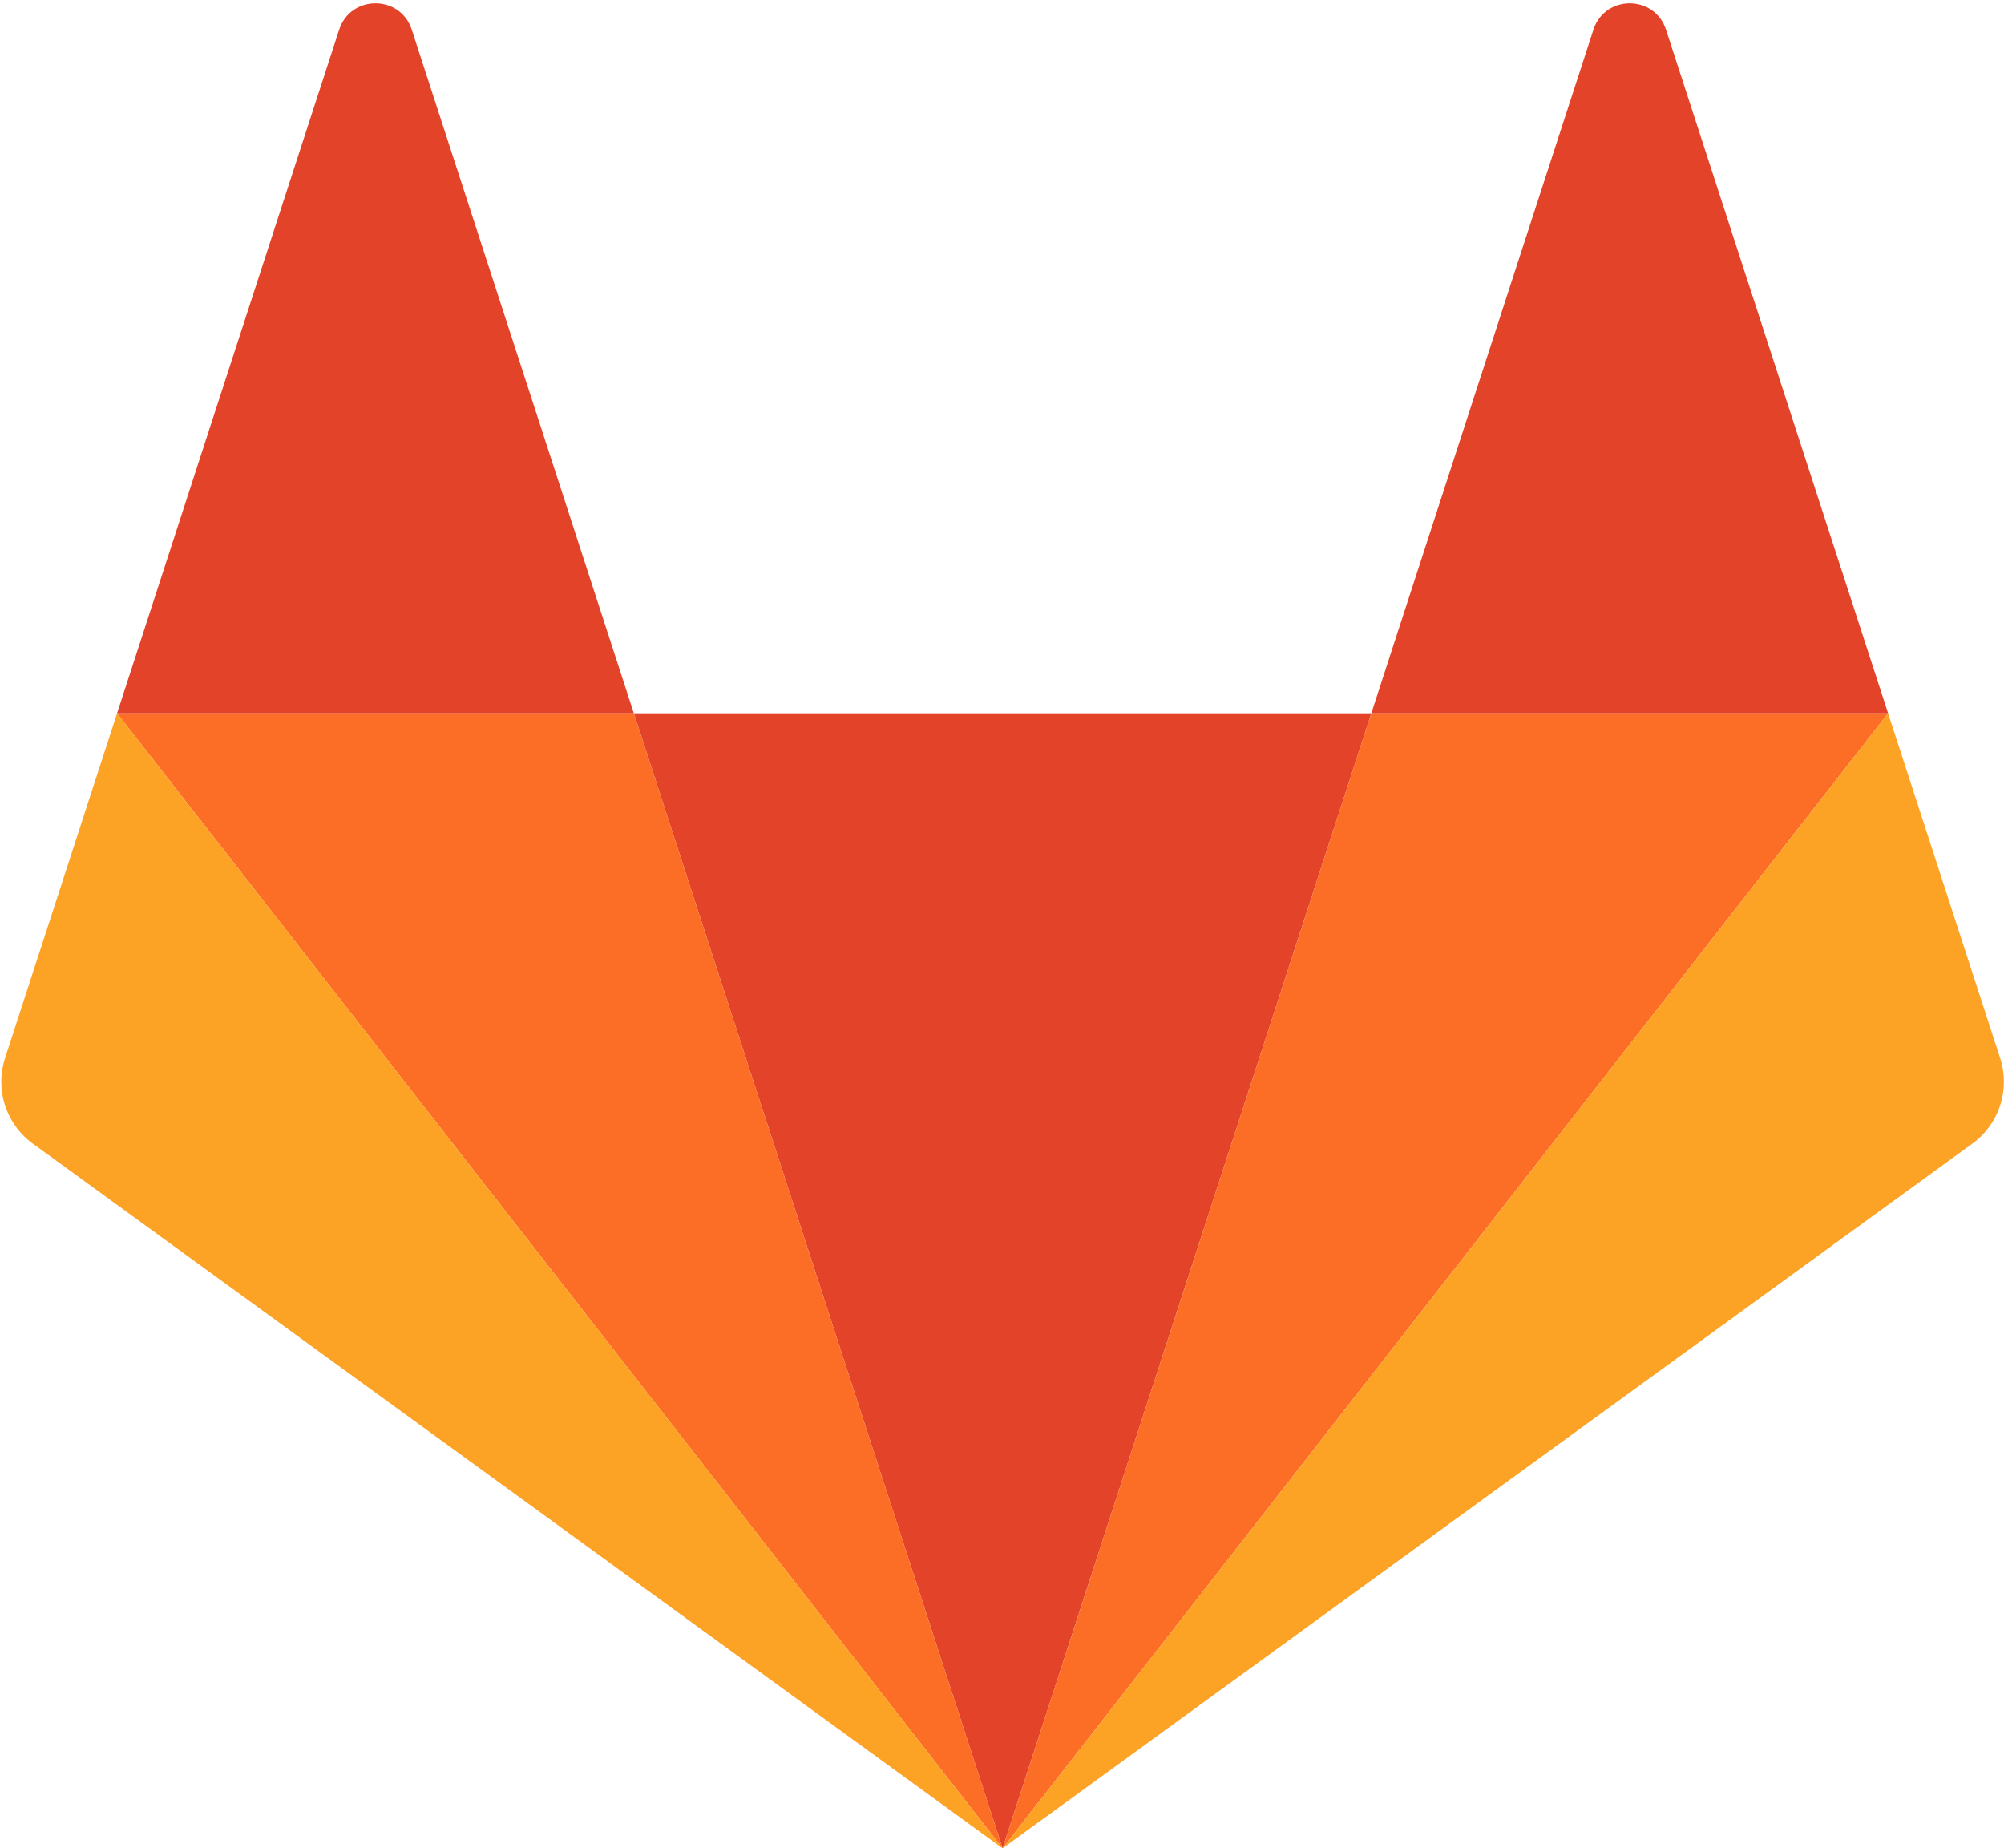
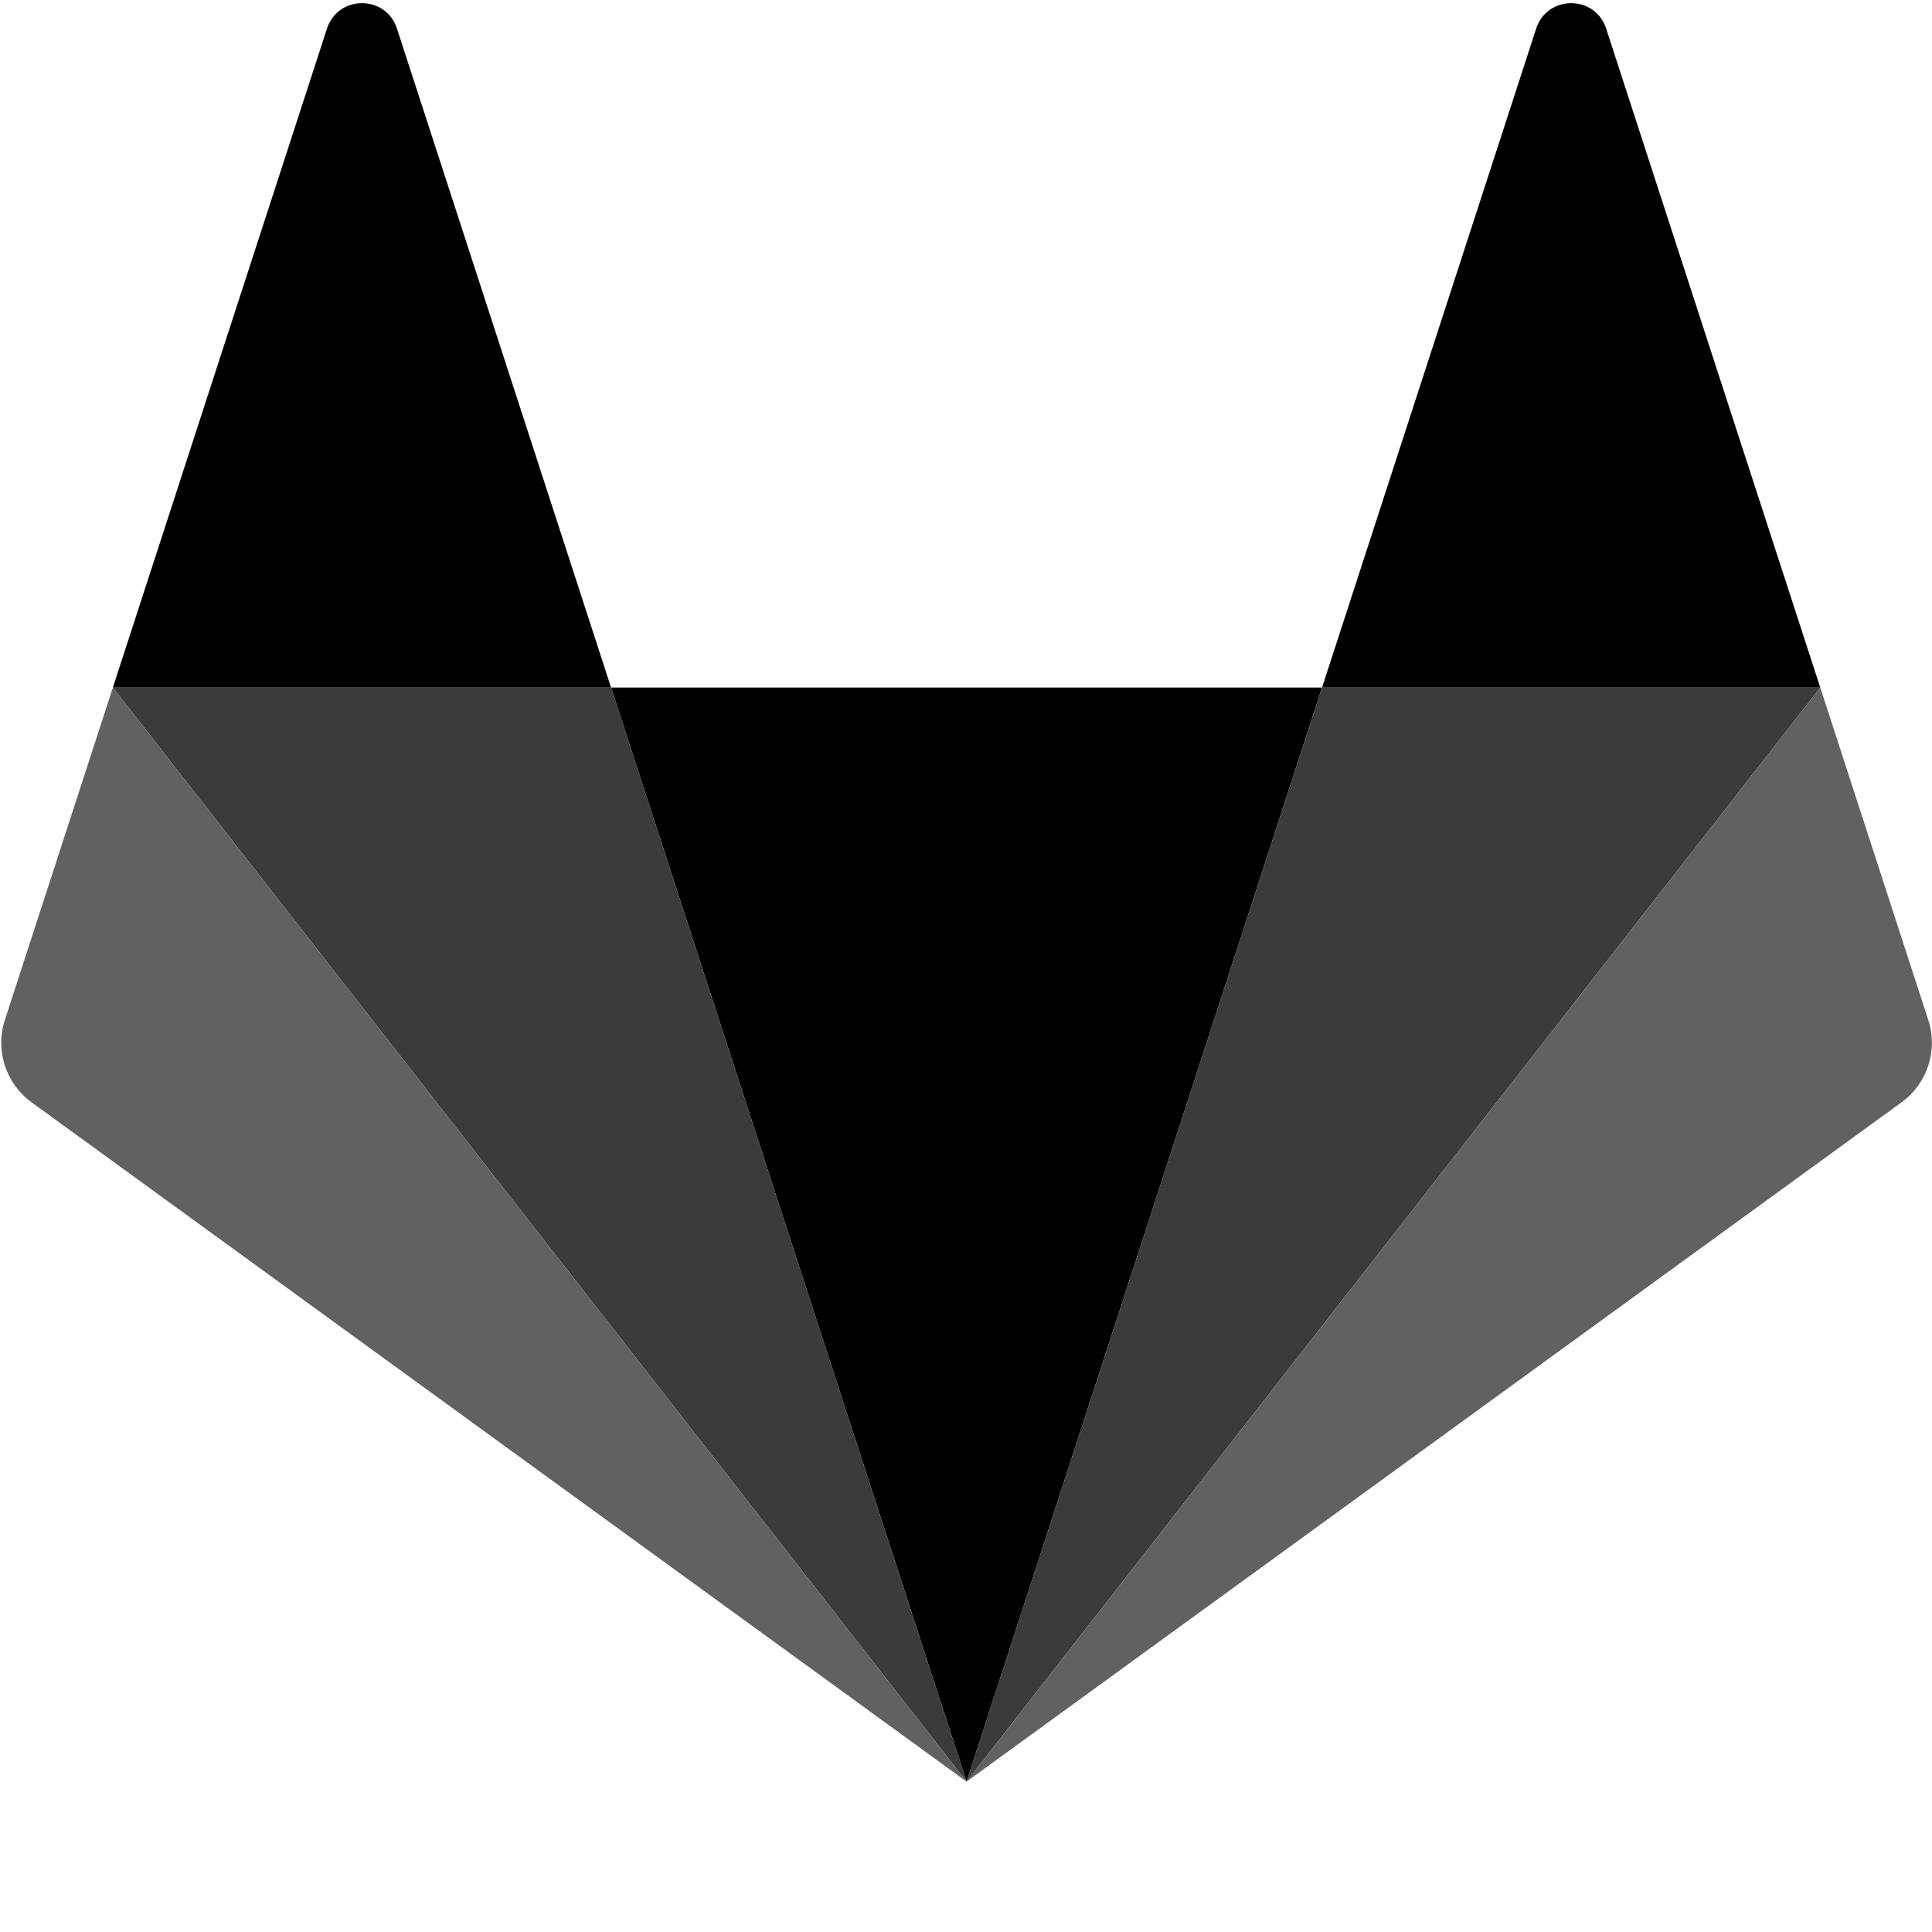
- <svg xmlns="http://www.w3.org/2000/svg" width="2500" height="2305" preserveAspectRatio="xMinYMin meet" viewBox="0 0 256 236">
-   <path fill="#E24329" d="M128.075 236.075l47.104-144.97H80.97l47.104 144.97z" />
-   <path fill="#FC6D26" d="M128.075 236.074L80.97 91.104H14.956l113.119 144.97z" />
-   <path fill="#FCA326" d="M14.956 91.104L.642 135.16a9.752 9.752 0 0 0 3.542 10.903l123.891 90.012-113.12-144.97z" />
-   <path fill="#E24329" d="M14.956 91.105H80.97L52.601 3.79c-1.46-4.493-7.816-4.492-9.275 0l-28.37 87.315z" />
-   <path fill="#FC6D26" d="M128.075 236.074l47.104-144.97h66.015l-113.12 144.97z" />
-   <path fill="#FCA326" d="M241.194 91.104l14.314 44.056a9.752 9.752 0 0 1-3.543 10.903l-123.89 90.012 113.119-144.97z" />
-   <path fill="#E24329" d="M241.194 91.105h-66.015l28.37-87.315c1.46-4.493 7.816-4.492 9.275 0l28.37 87.315z" />
+ <svg xmlns="http://www.w3.org/2000/svg" width="288" height="288">
+   <svg width="288" height="288" preserveAspectRatio="xMinYMin meet" viewBox="0 0 256 236">
+     <path d="M128.075 236.075l47.104-144.97H80.97l47.104 144.97z" class="colorE24329 svgShape" />
+     <path fill="#3c3b3b" d="M128.075 236.074L80.97 91.104H14.956l113.119 144.97z" class="colorFC6D26 svgShape" />
+     <path fill="#616161" d="M14.956 91.104L.642 135.16a9.752 9.752 0 0 0 3.542 10.903l123.891 90.012-113.12-144.97z" class="colorFCA326 svgShape" />
+     <path d="M14.956 91.105H80.97L52.601 3.79c-1.46-4.493-7.816-4.492-9.275 0l-28.37 87.315z" class="colorE24329 svgShape" />
+     <path fill="#3c3b3b" d="M128.075 236.074l47.104-144.97h66.015l-113.12 144.97z" class="colorFC6D26 svgShape" />
+     <path fill="#616161" d="M241.194 91.104l14.314 44.056a9.752 9.752 0 0 1-3.543 10.903l-123.89 90.012 113.119-144.97z" class="colorFCA326 svgShape" />
+     <path d="M241.194 91.105h-66.015l28.37-87.315c1.46-4.493 7.816-4.492 9.275 0l28.37 87.315z" class="colorE24329 svgShape" />
+   </svg>
</svg>
